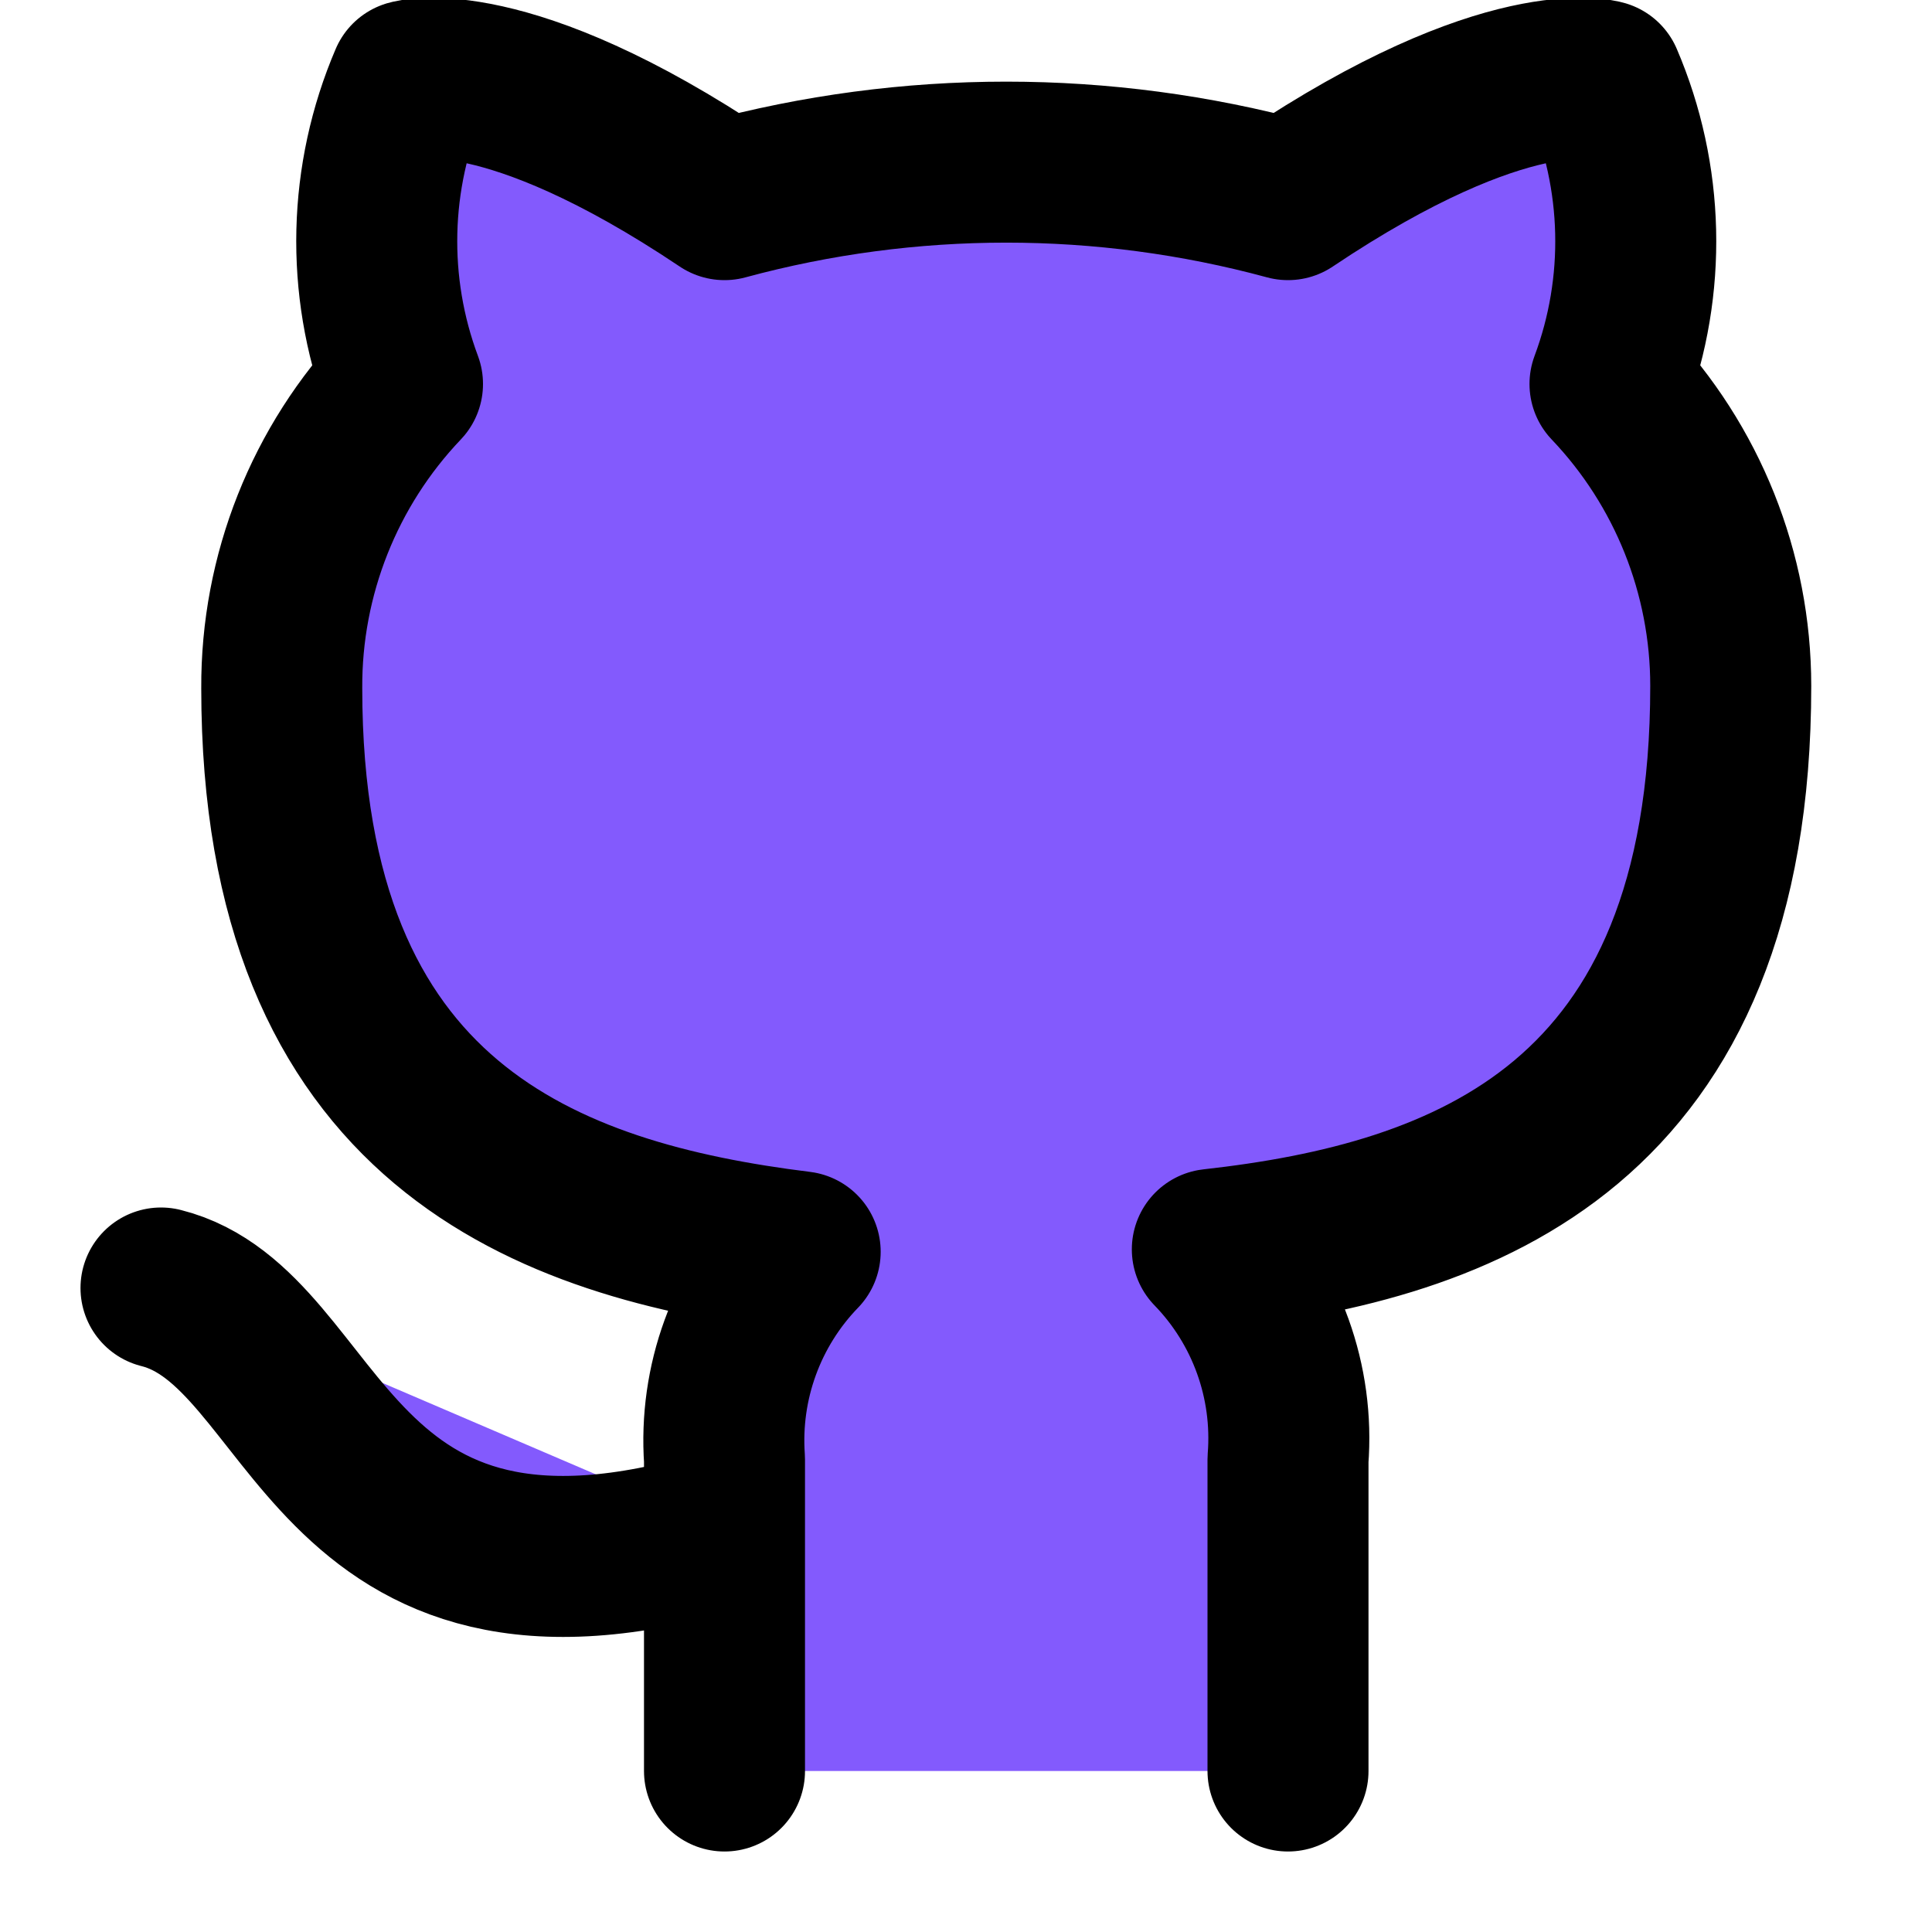
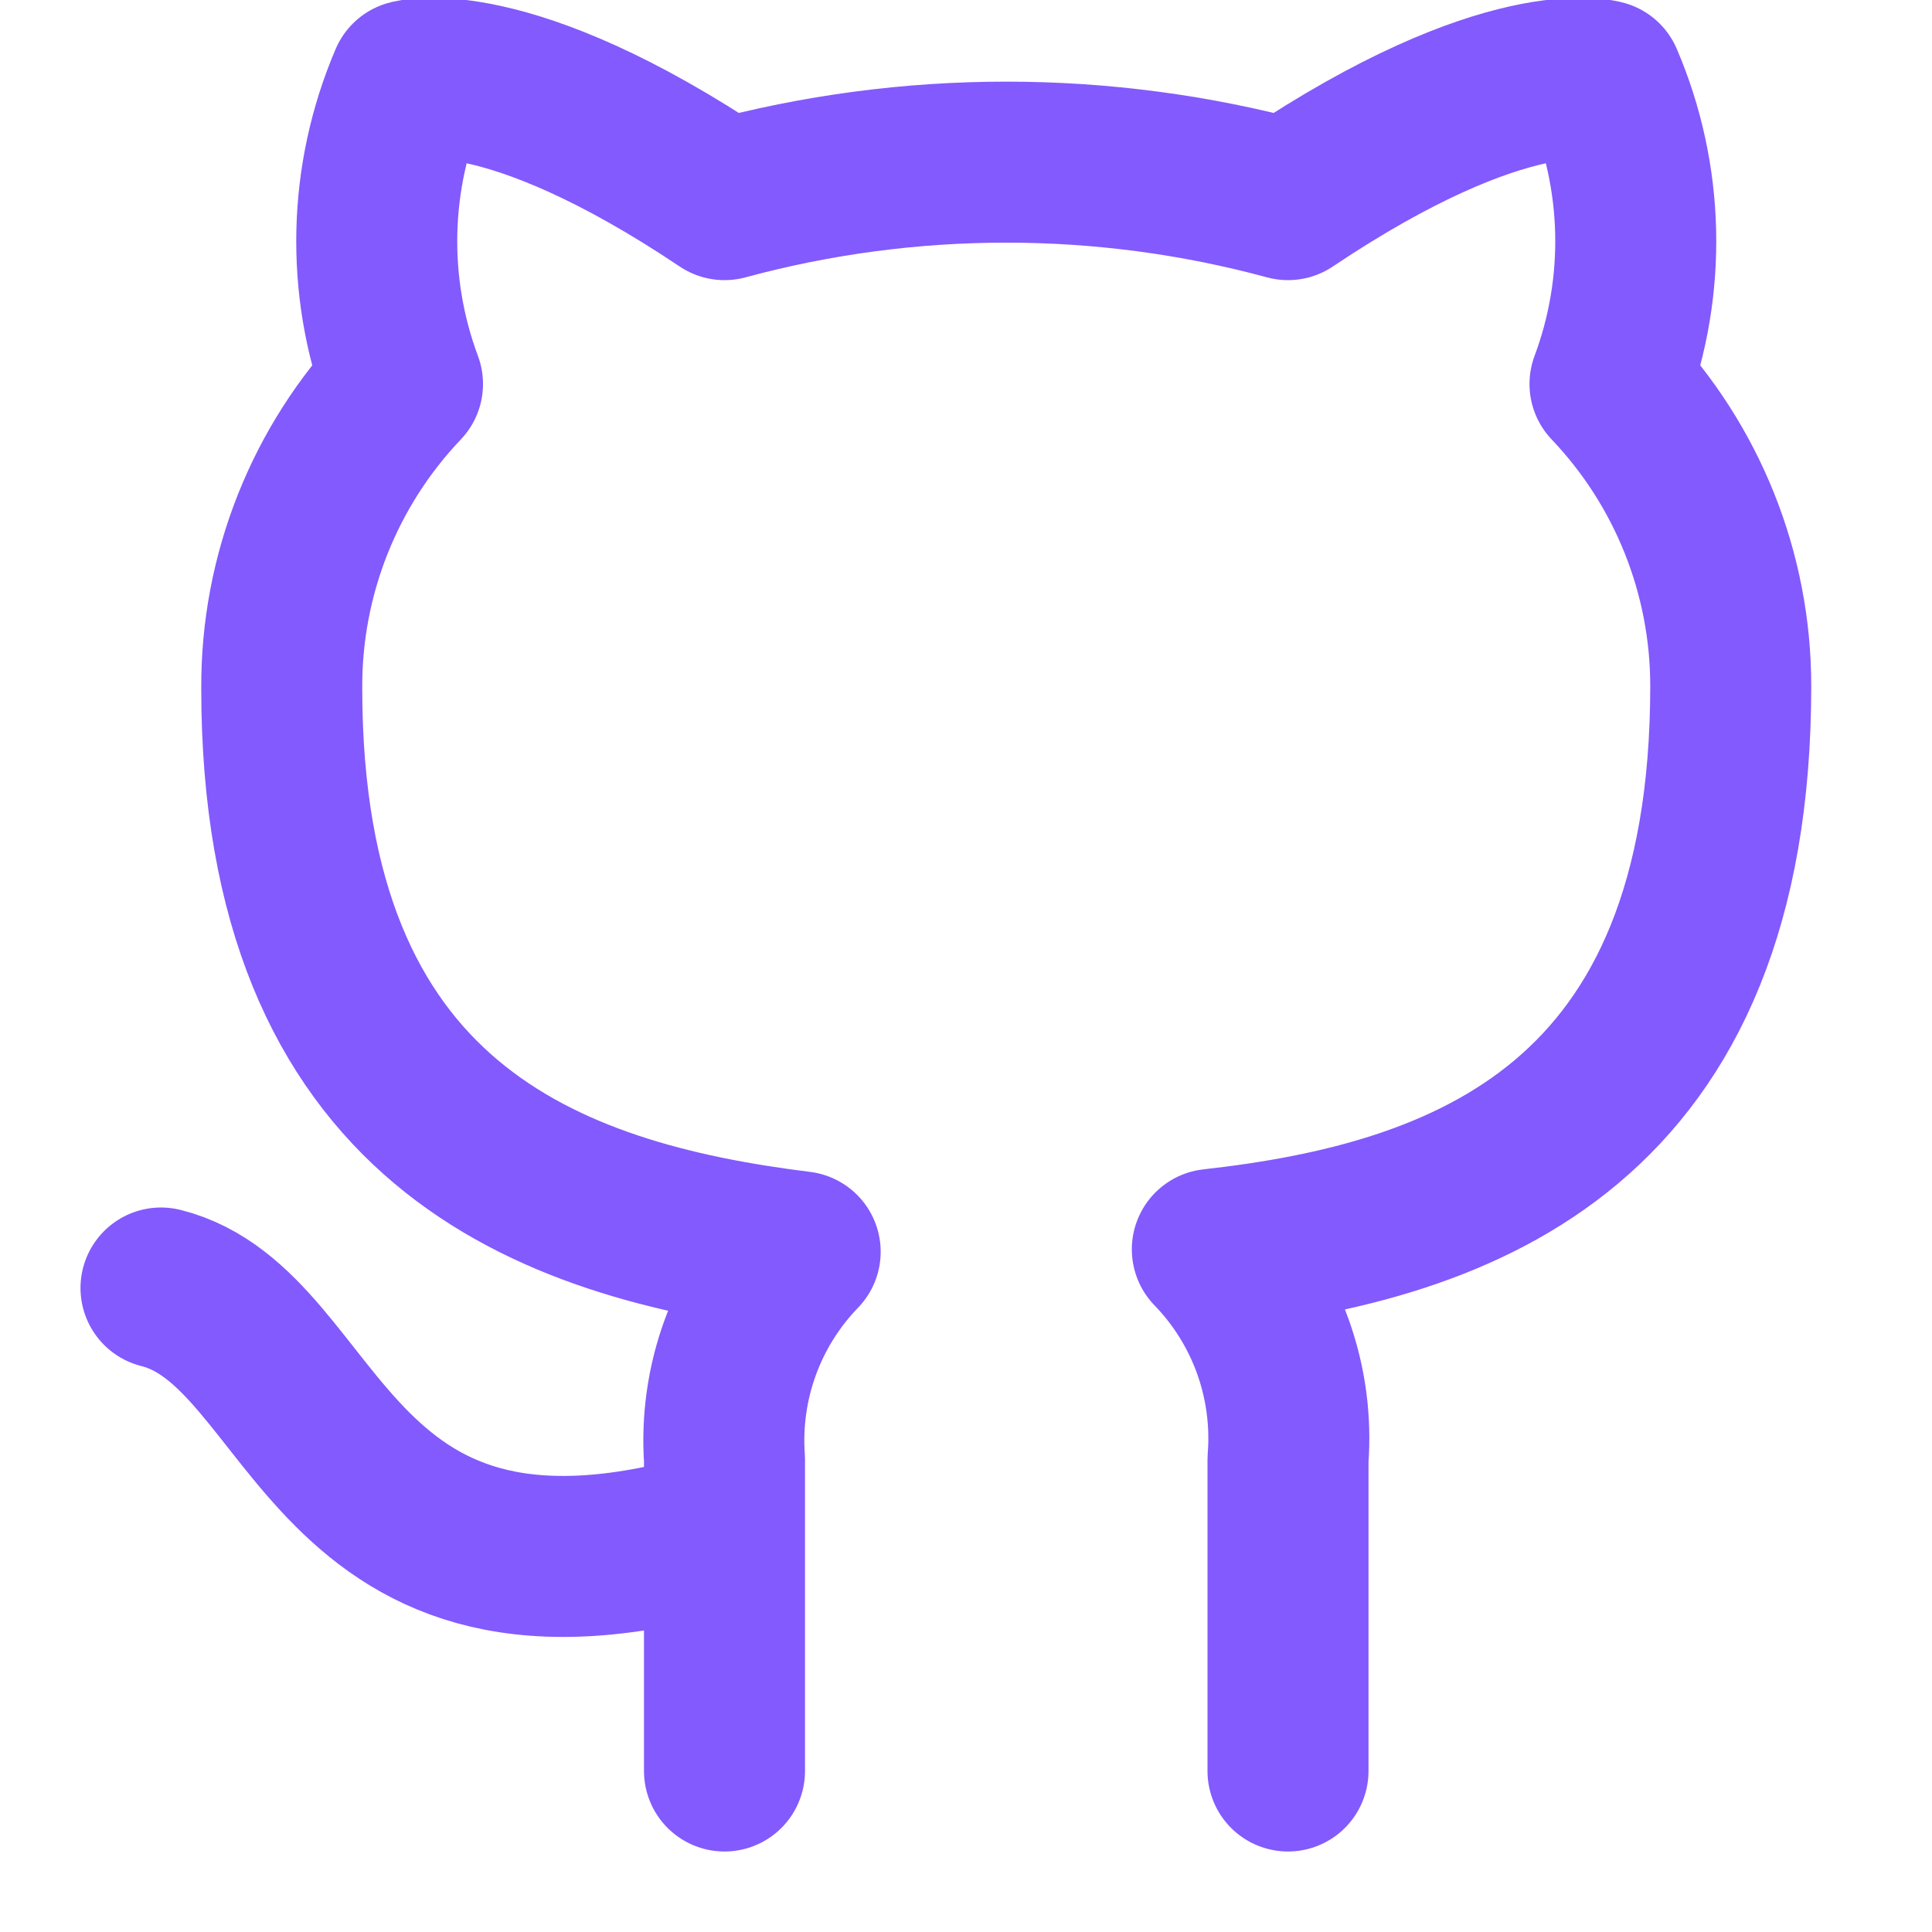
- <svg xmlns="http://www.w3.org/2000/svg" fill="#835afd" height="24" stroke="currentColor" stroke-linecap="round" stroke-linejoin="round" stroke-width="2" viewBox="0 0 24 24" width="24">
+ <svg xmlns="http://www.w3.org/2000/svg" fill="none" height="24" stroke="#835afd" stroke-linecap="round" stroke-linejoin="round" stroke-width="2" viewBox="0 0 24 24" width="24">
  <path d="M9 19c-5 1.5-5-2.5-7-3m14 6v-3.87a3.37 3.37 0 0 0-.94-2.61c3.14-.35 6.44-1.54 6.44-7A5.44 5.44 0 0 0 20 4.77 5.07 5.07 0 0 0 19.91 1S18.73.65 16 2.48a13.38 13.38 0 0 0-7 0C6.27.65 5.09 1 5.09 1A5.07 5.07 0 0 0 5 4.77a5.44 5.44 0 0 0-1.5 3.78c0 5.42 3.3 6.61 6.44 7A3.37 3.37 0 0 0 9 18.13V22" />
</svg>
